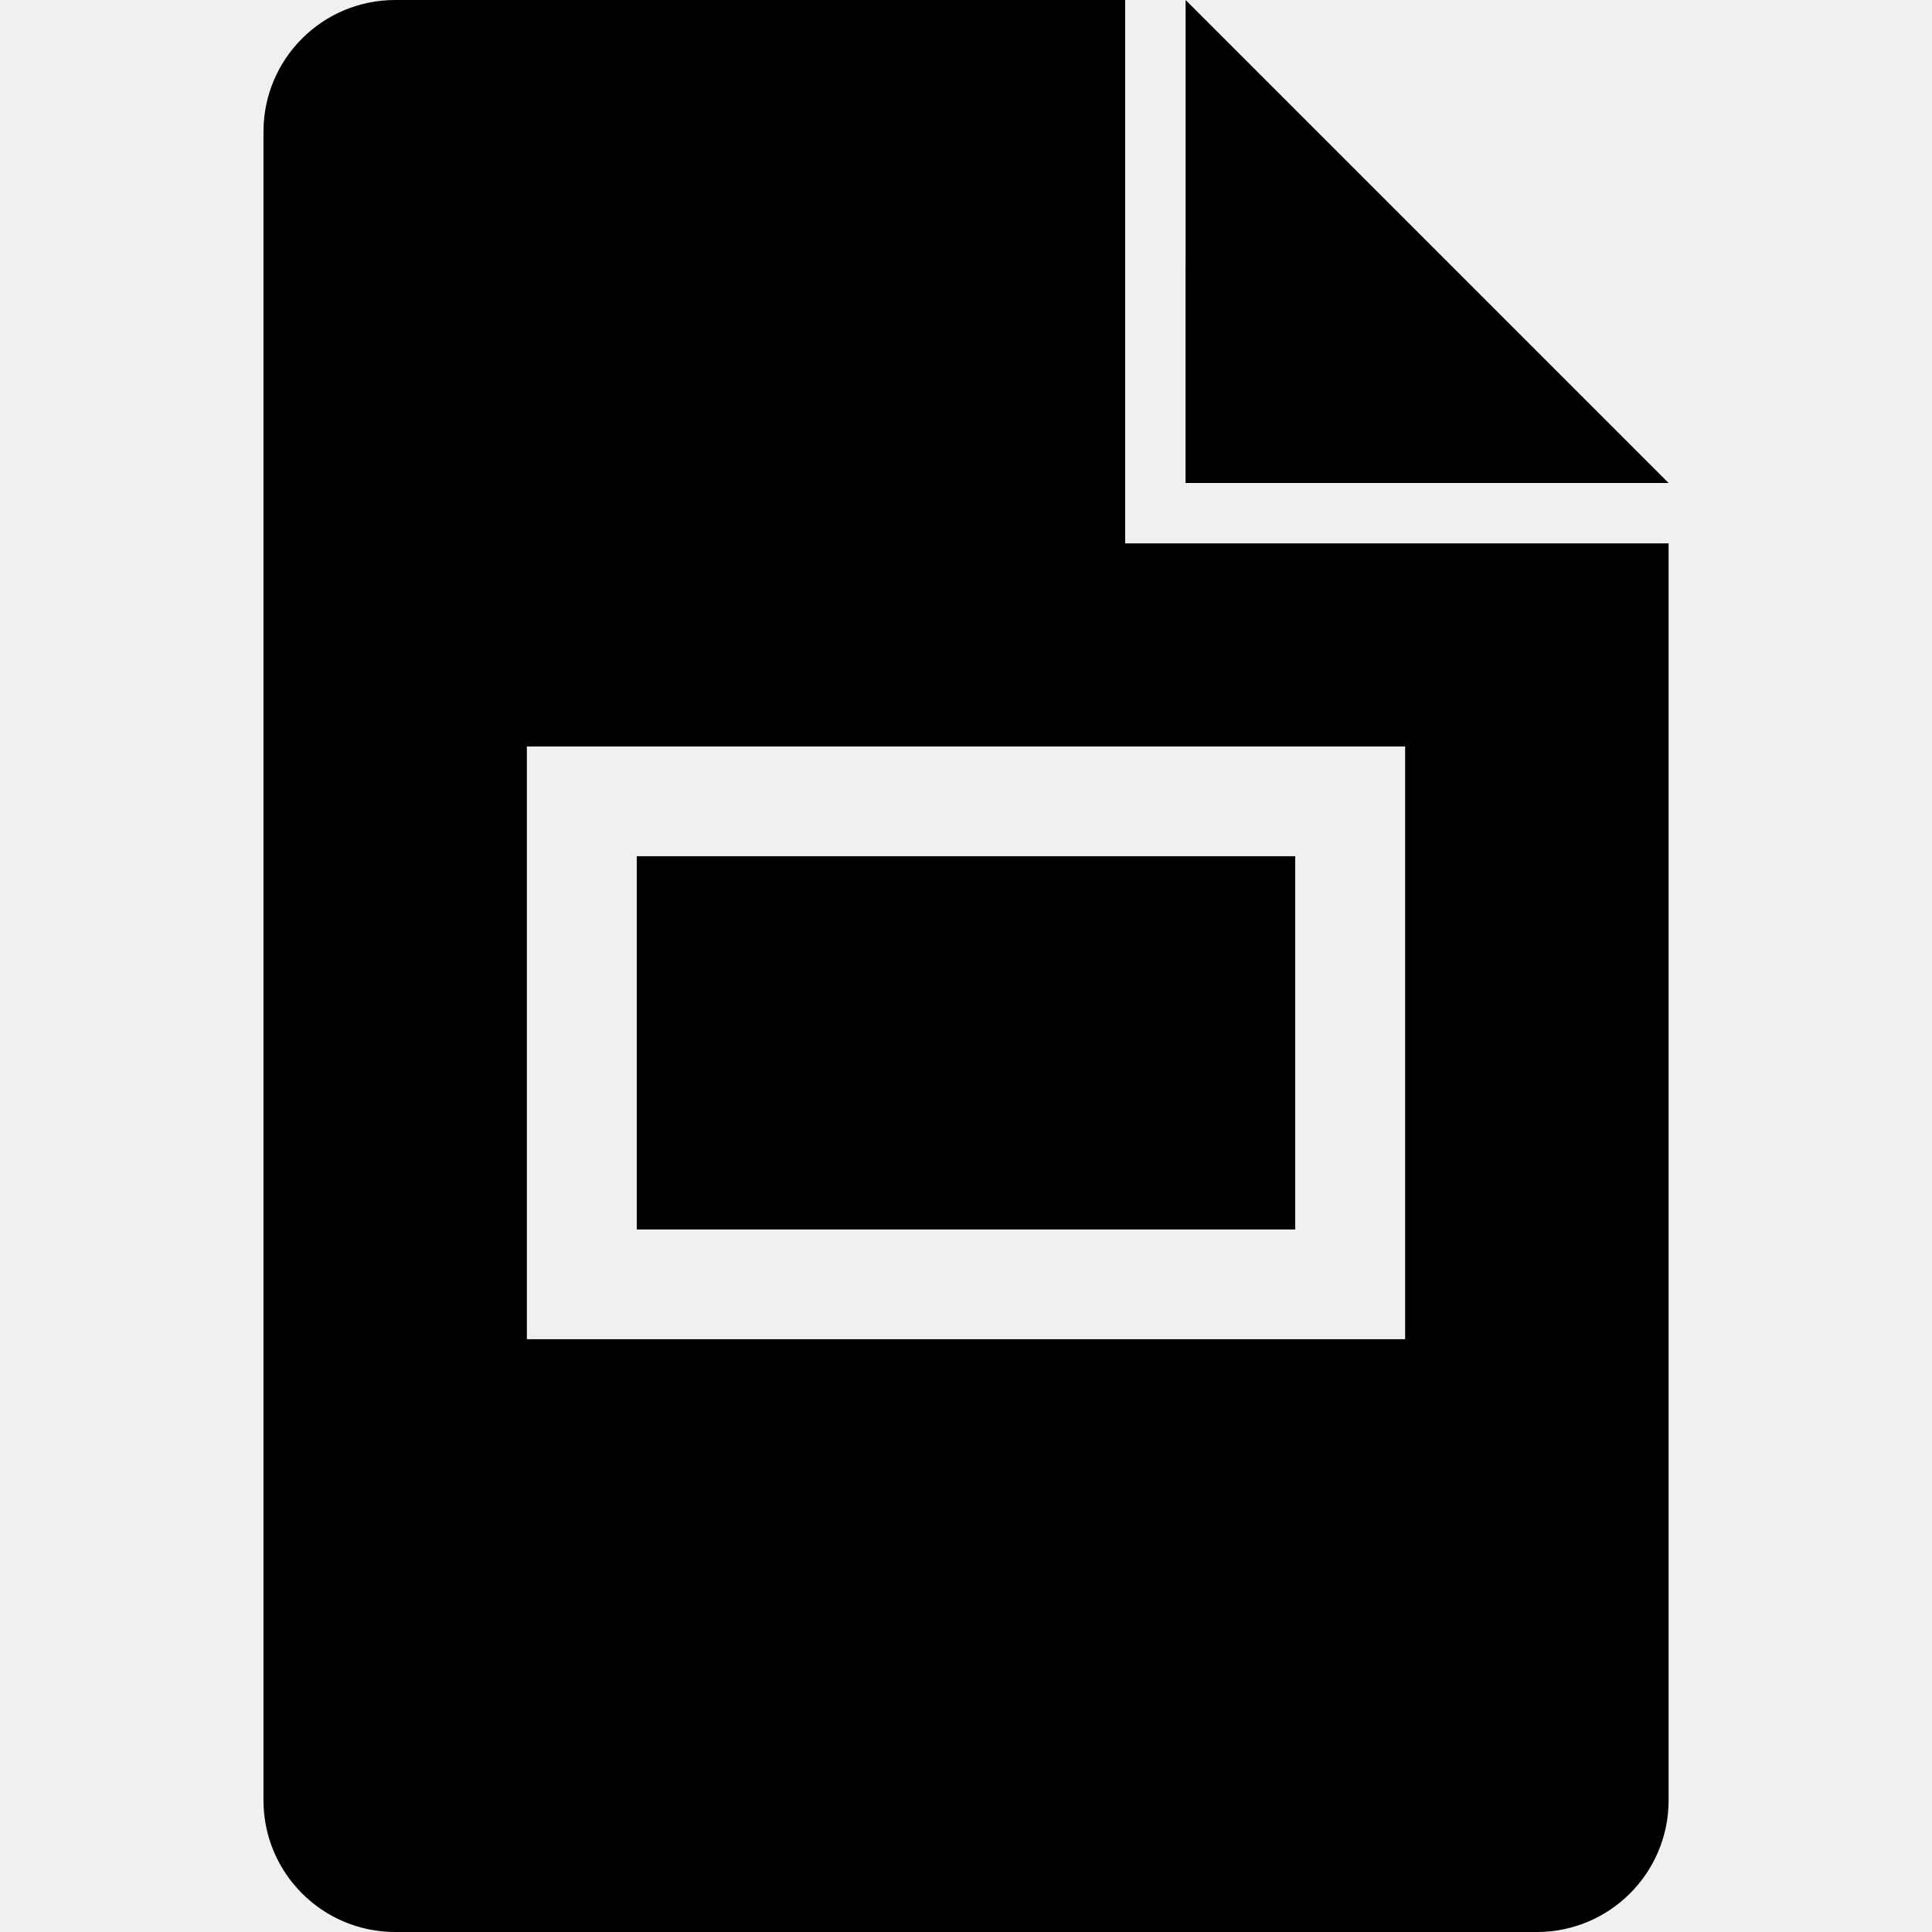
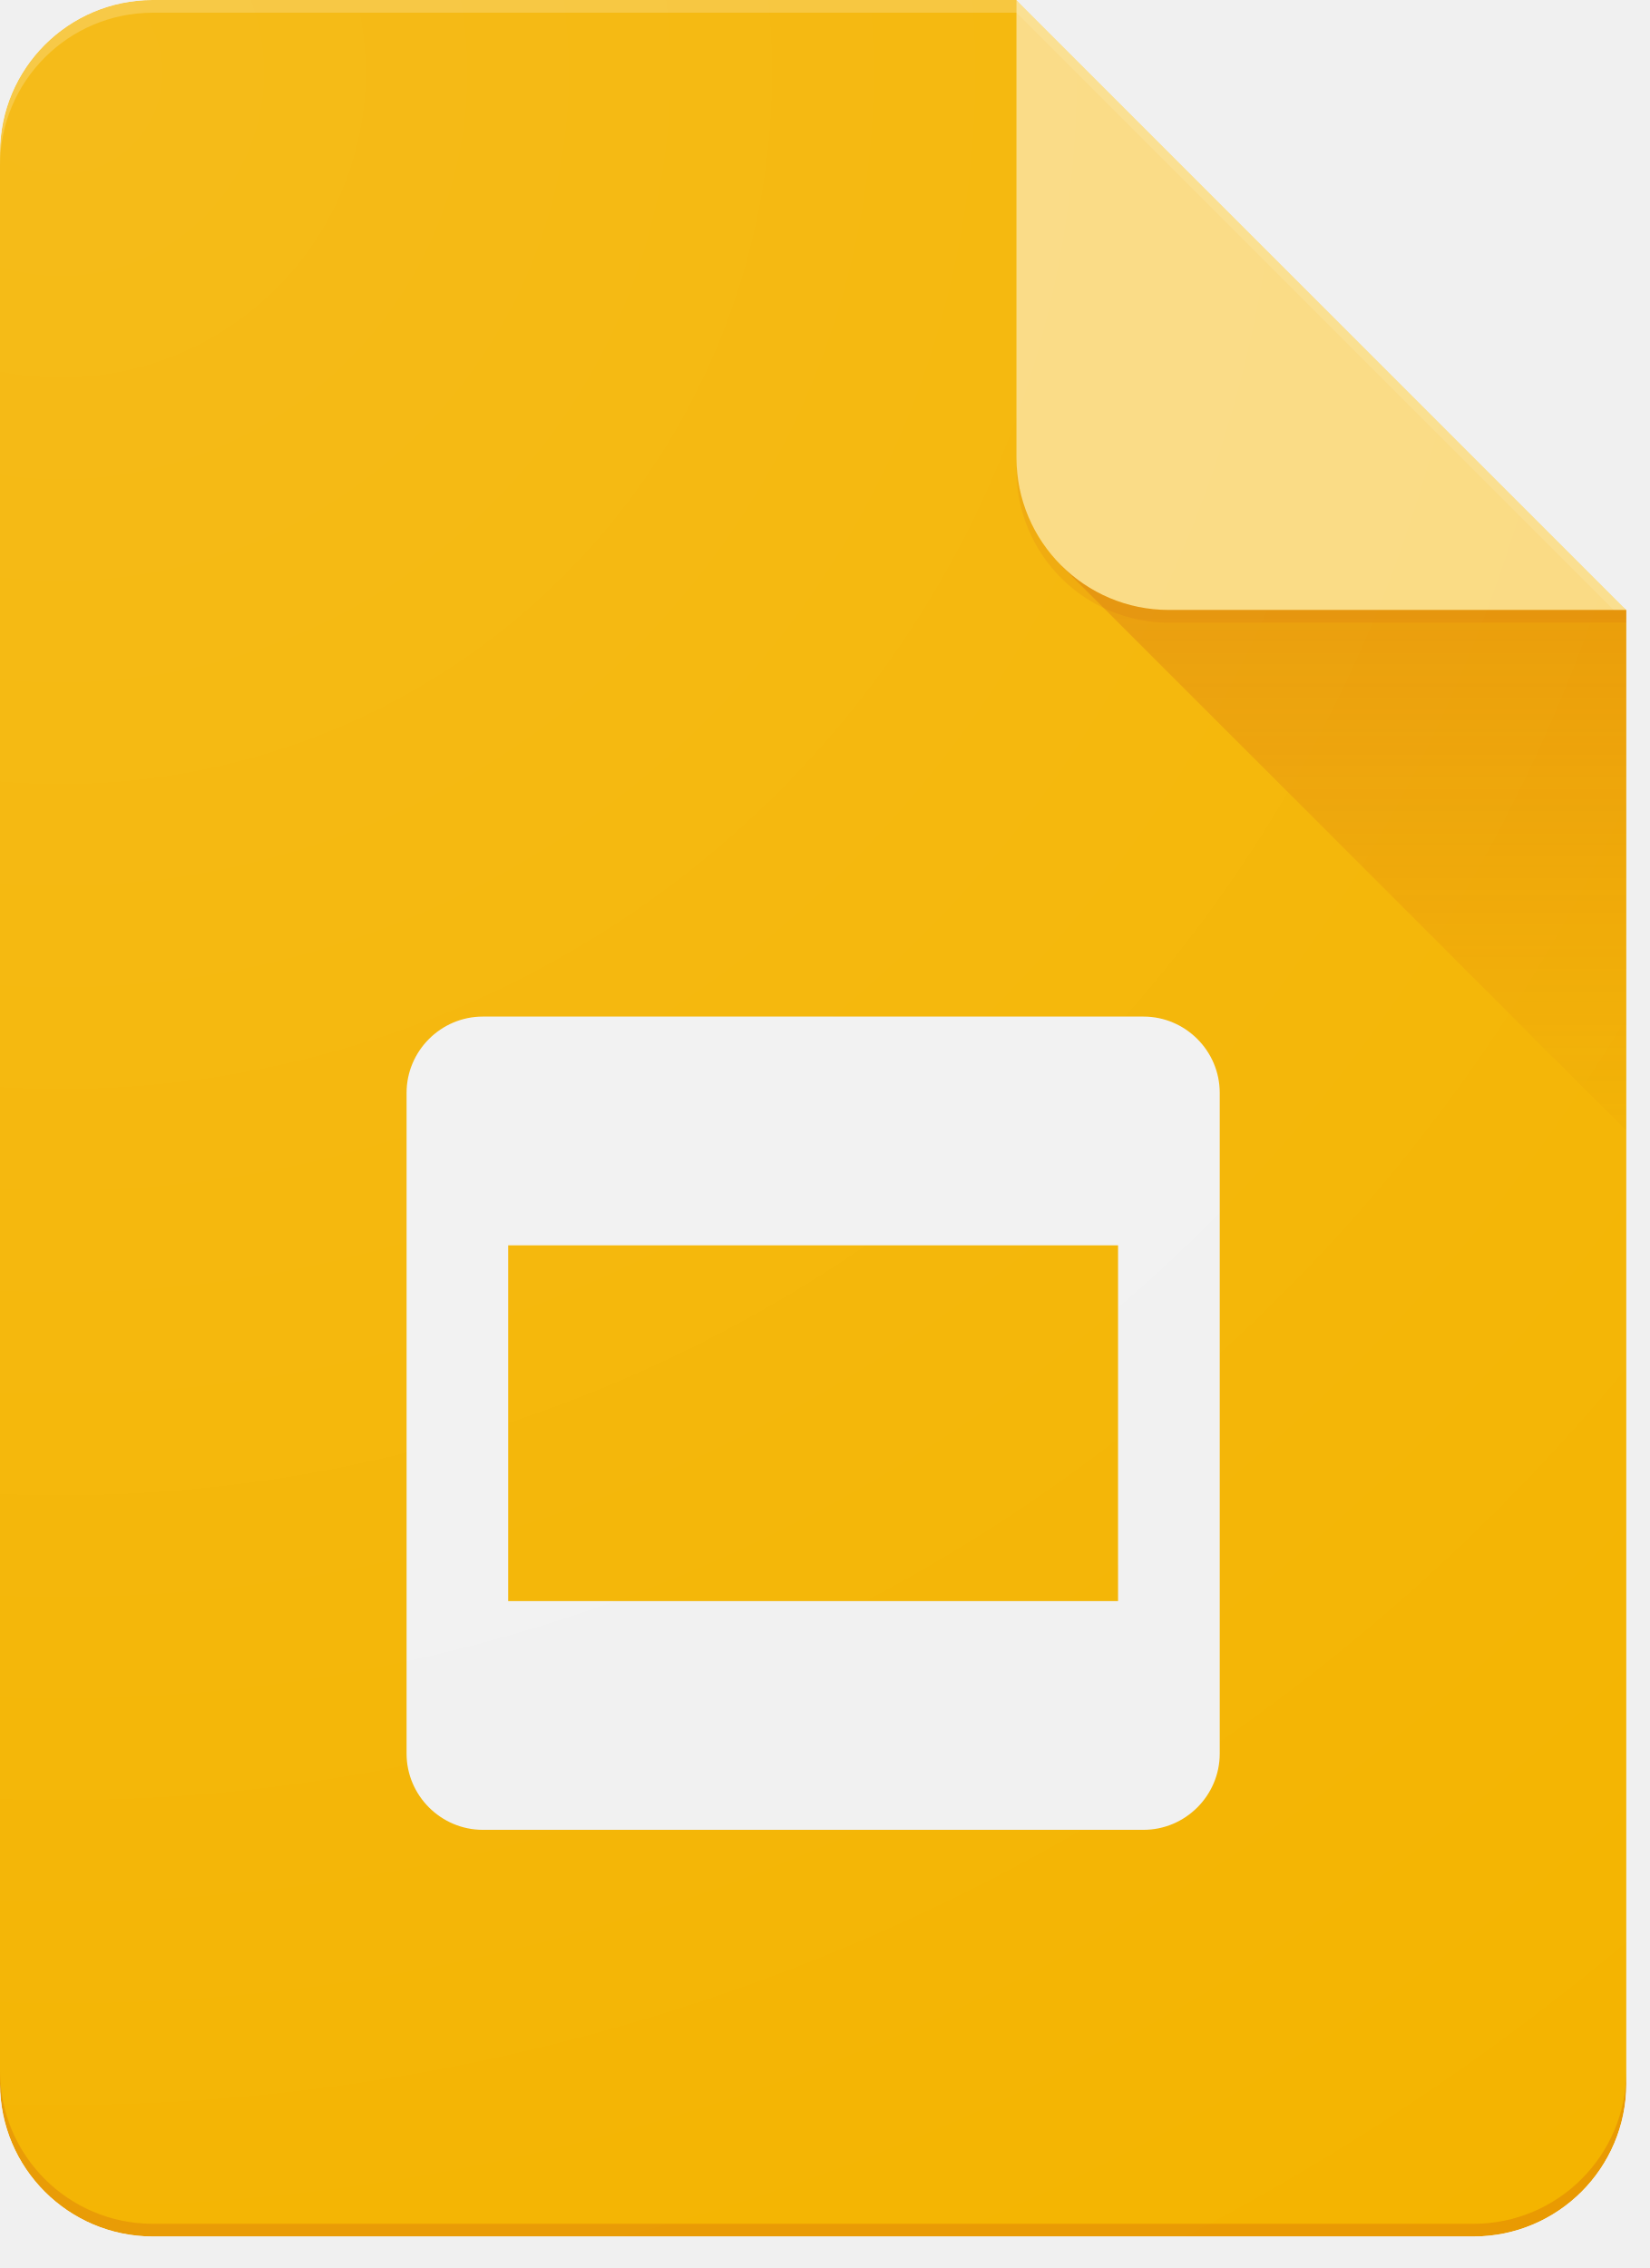
- <svg xmlns="http://www.w3.org/2000/svg" role="img" viewBox="0 0 24 24">
-   <path d="M16.09 15.273H7.91v-4.637h8.18v4.637zm1.728-8.523h2.91v15.614c0 .904-.733 1.636-1.637 1.636H4.909a1.636 1.636 0 0 1-1.636-1.636V1.636C3.273.732 4.005 0 4.909 0h9.068v6.75h3.841zm-.363 2.523H6.545v7.363h10.91V9.273zm-2.728-5.979V6h6.001l-6-6v3.294z" />
+ <svg xmlns="http://www.w3.org/2000/svg" xmlns:xlink="http://www.w3.org/1999/xlink" viewBox="0 0 48 66" width="48" height="66">
+   <defs>
+     <path id="a" d="M29.583 0H4.438A4.45 4.45 0 0 0 0 4.438v56.208a4.45 4.45 0 0 0 4.438 4.437h38.458a4.45 4.45 0 0 0 4.437-4.437V17.75z" />
+     <path id="c" d="M29.583 0H4.438A4.45 4.45 0 0 0 0 4.438v56.208a4.45 4.45 0 0 0 4.438 4.437h38.458a4.45 4.45 0 0 0 4.437-4.437V17.75z" />
+     <path id="e" d="M29.583 0H4.438A4.45 4.45 0 0 0 0 4.438v56.208a4.45 4.45 0 0 0 4.438 4.437h38.458a4.45 4.45 0 0 0 4.437-4.437V17.75z" />
+     <path id="h" d="M29.583 0H4.438A4.45 4.45 0 0 0 0 4.438v56.208a4.45 4.45 0 0 0 4.438 4.437h38.458a4.45 4.45 0 0 0 4.437-4.437V17.75z" />
+     <path id="j" d="M29.583 0H4.438A4.45 4.45 0 0 0 0 4.438v56.208a4.45 4.45 0 0 0 4.438 4.437h38.458a4.45 4.45 0 0 0 4.437-4.437V17.75z" />
+     <path id="l" d="M29.583 0H4.438A4.45 4.45 0 0 0 0 4.438v56.208a4.45 4.45 0 0 0 4.438 4.437h38.458a4.45 4.45 0 0 0 4.437-4.437V17.75z" />
+     <path id="n" d="M29.583 0H4.438A4.45 4.45 0 0 0 0 4.438v56.208a4.45 4.45 0 0 0 4.438 4.437h38.458a4.45 4.45 0 0 0 4.437-4.437V17.75z" />
+     <path id="p" d="M29.583 0H4.438A4.45 4.45 0 0 0 0 4.438v56.208a4.45 4.45 0 0 0 4.438 4.437h38.458a4.45 4.45 0 0 0 4.437-4.437V17.75z" />
+     <radialGradient id="r" cx="3.168%" cy="2.717%" r="161.249%" fx="3.168%" fy="2.717%" gradientTransform="matrix(1 0 0 .72727 0 .007)">
+       <stop offset="0%" stop-color="#FFF" stop-opacity=".1" />
+       <stop offset="100%" stop-color="#FFF" stop-opacity="0" />
+     </radialGradient>
+     <linearGradient id="f" x1="50.005%" x2="50.005%" y1="8.586%" y2="100.014%">
+       <stop offset="0%" stop-color="#BF360C" stop-opacity=".2" />
+       <stop offset="100%" stop-color="#BF360C" stop-opacity=".02" />
+     </linearGradient>
+   </defs>
+   <g fill="none" fill-rule="evenodd">
+     <mask id="b" fill="#fff">
+       <use xlink:href="#a" />
+     </mask>
+     <path fill="#F4B400" fill-rule="nonzero" d="M29.583 0H4.438A4.45 4.45 0 0 0 0 4.438v56.208a4.45 4.45 0 0 0 4.438 4.437h38.458a4.45 4.45 0 0 0 4.437-4.437V17.75L36.98 10.354z" mask="url(#b)" />
+     <mask id="d" fill="#fff">
+       <use xlink:href="#c" />
+     </mask>
+     <path fill="#F1F1F1" fill-rule="nonzero" d="M33.281 29.583H14.052c-1.22 0-2.219.999-2.219 2.22V51.03c0 1.22.999 2.219 2.22 2.219H33.28c1.22 0 2.219-.998 2.219-2.219V31.802c0-1.22-.998-2.219-2.219-2.219m-.74 17.01H14.79V36.24h17.75z" mask="url(#d)" />
+     <mask id="g" fill="#fff">
+       <use xlink:href="#e" />
+     </mask>
+     <path fill="url(#f)" fill-rule="nonzero" d="M30.881 16.452 47.333 32.9V17.75z" mask="url(#g)" />
+     <mask id="i" fill="#fff">
+       <use xlink:href="#h" />
+     </mask>
+     <g mask="url(#i)">
+       <path fill="#FADA80" fill-rule="nonzero" d="M29.583 0v13.313a4.436 4.436 0 0 0 4.438 4.437h13.312z" />
+     </g>
+     <mask id="k" fill="#fff">
+       <use xlink:href="#j" />
+     </mask>
+     <path fill="#FFF" fill-opacity=".1" fill-rule="nonzero" d="M29.583 0v.37l17.381 17.38h.369z" mask="url(#k)" />
+     <mask id="m" fill="#fff">
+       <use xlink:href="#l" />
+     </mask>
+     <path fill="#FFF" fill-opacity=".2" fill-rule="nonzero" d="M4.438 0A4.45 4.45 0 0 0 0 4.438v.37A4.45 4.45 0 0 1 4.438.37h25.145V0z" mask="url(#m)" />
+     <mask id="o" fill="#fff">
+       <use xlink:href="#n" />
+     </mask>
+     <path fill="#BF360C" fill-opacity=".2" fill-rule="nonzero" d="M42.896 64.714H4.438A4.45 4.45 0 0 1 0 60.276v.37a4.45 4.45 0 0 0 4.438 4.437h38.458a4.45 4.45 0 0 0 4.437-4.437v-.37a4.45 4.45 0 0 1-4.437 4.438" mask="url(#o)" />
+     <mask id="q" fill="#fff">
+       <use xlink:href="#p" />
+     </mask>
+     <path fill="#BF360C" fill-opacity=".1" fill-rule="nonzero" d="M34.02 17.75a4.436 4.436 0 0 1-4.437-4.437v.37a4.436 4.436 0 0 0 4.438 4.437h13.312v-.37z" mask="url(#q)" />
+     <path fill="url(#r)" fill-rule="nonzero" d="M29.583 0H4.438A4.45 4.45 0 0 0 0 4.438v56.208a4.45 4.45 0 0 0 4.438 4.437h38.458a4.45 4.45 0 0 0 4.437-4.437V17.75z" />
+   </g>
</svg>
